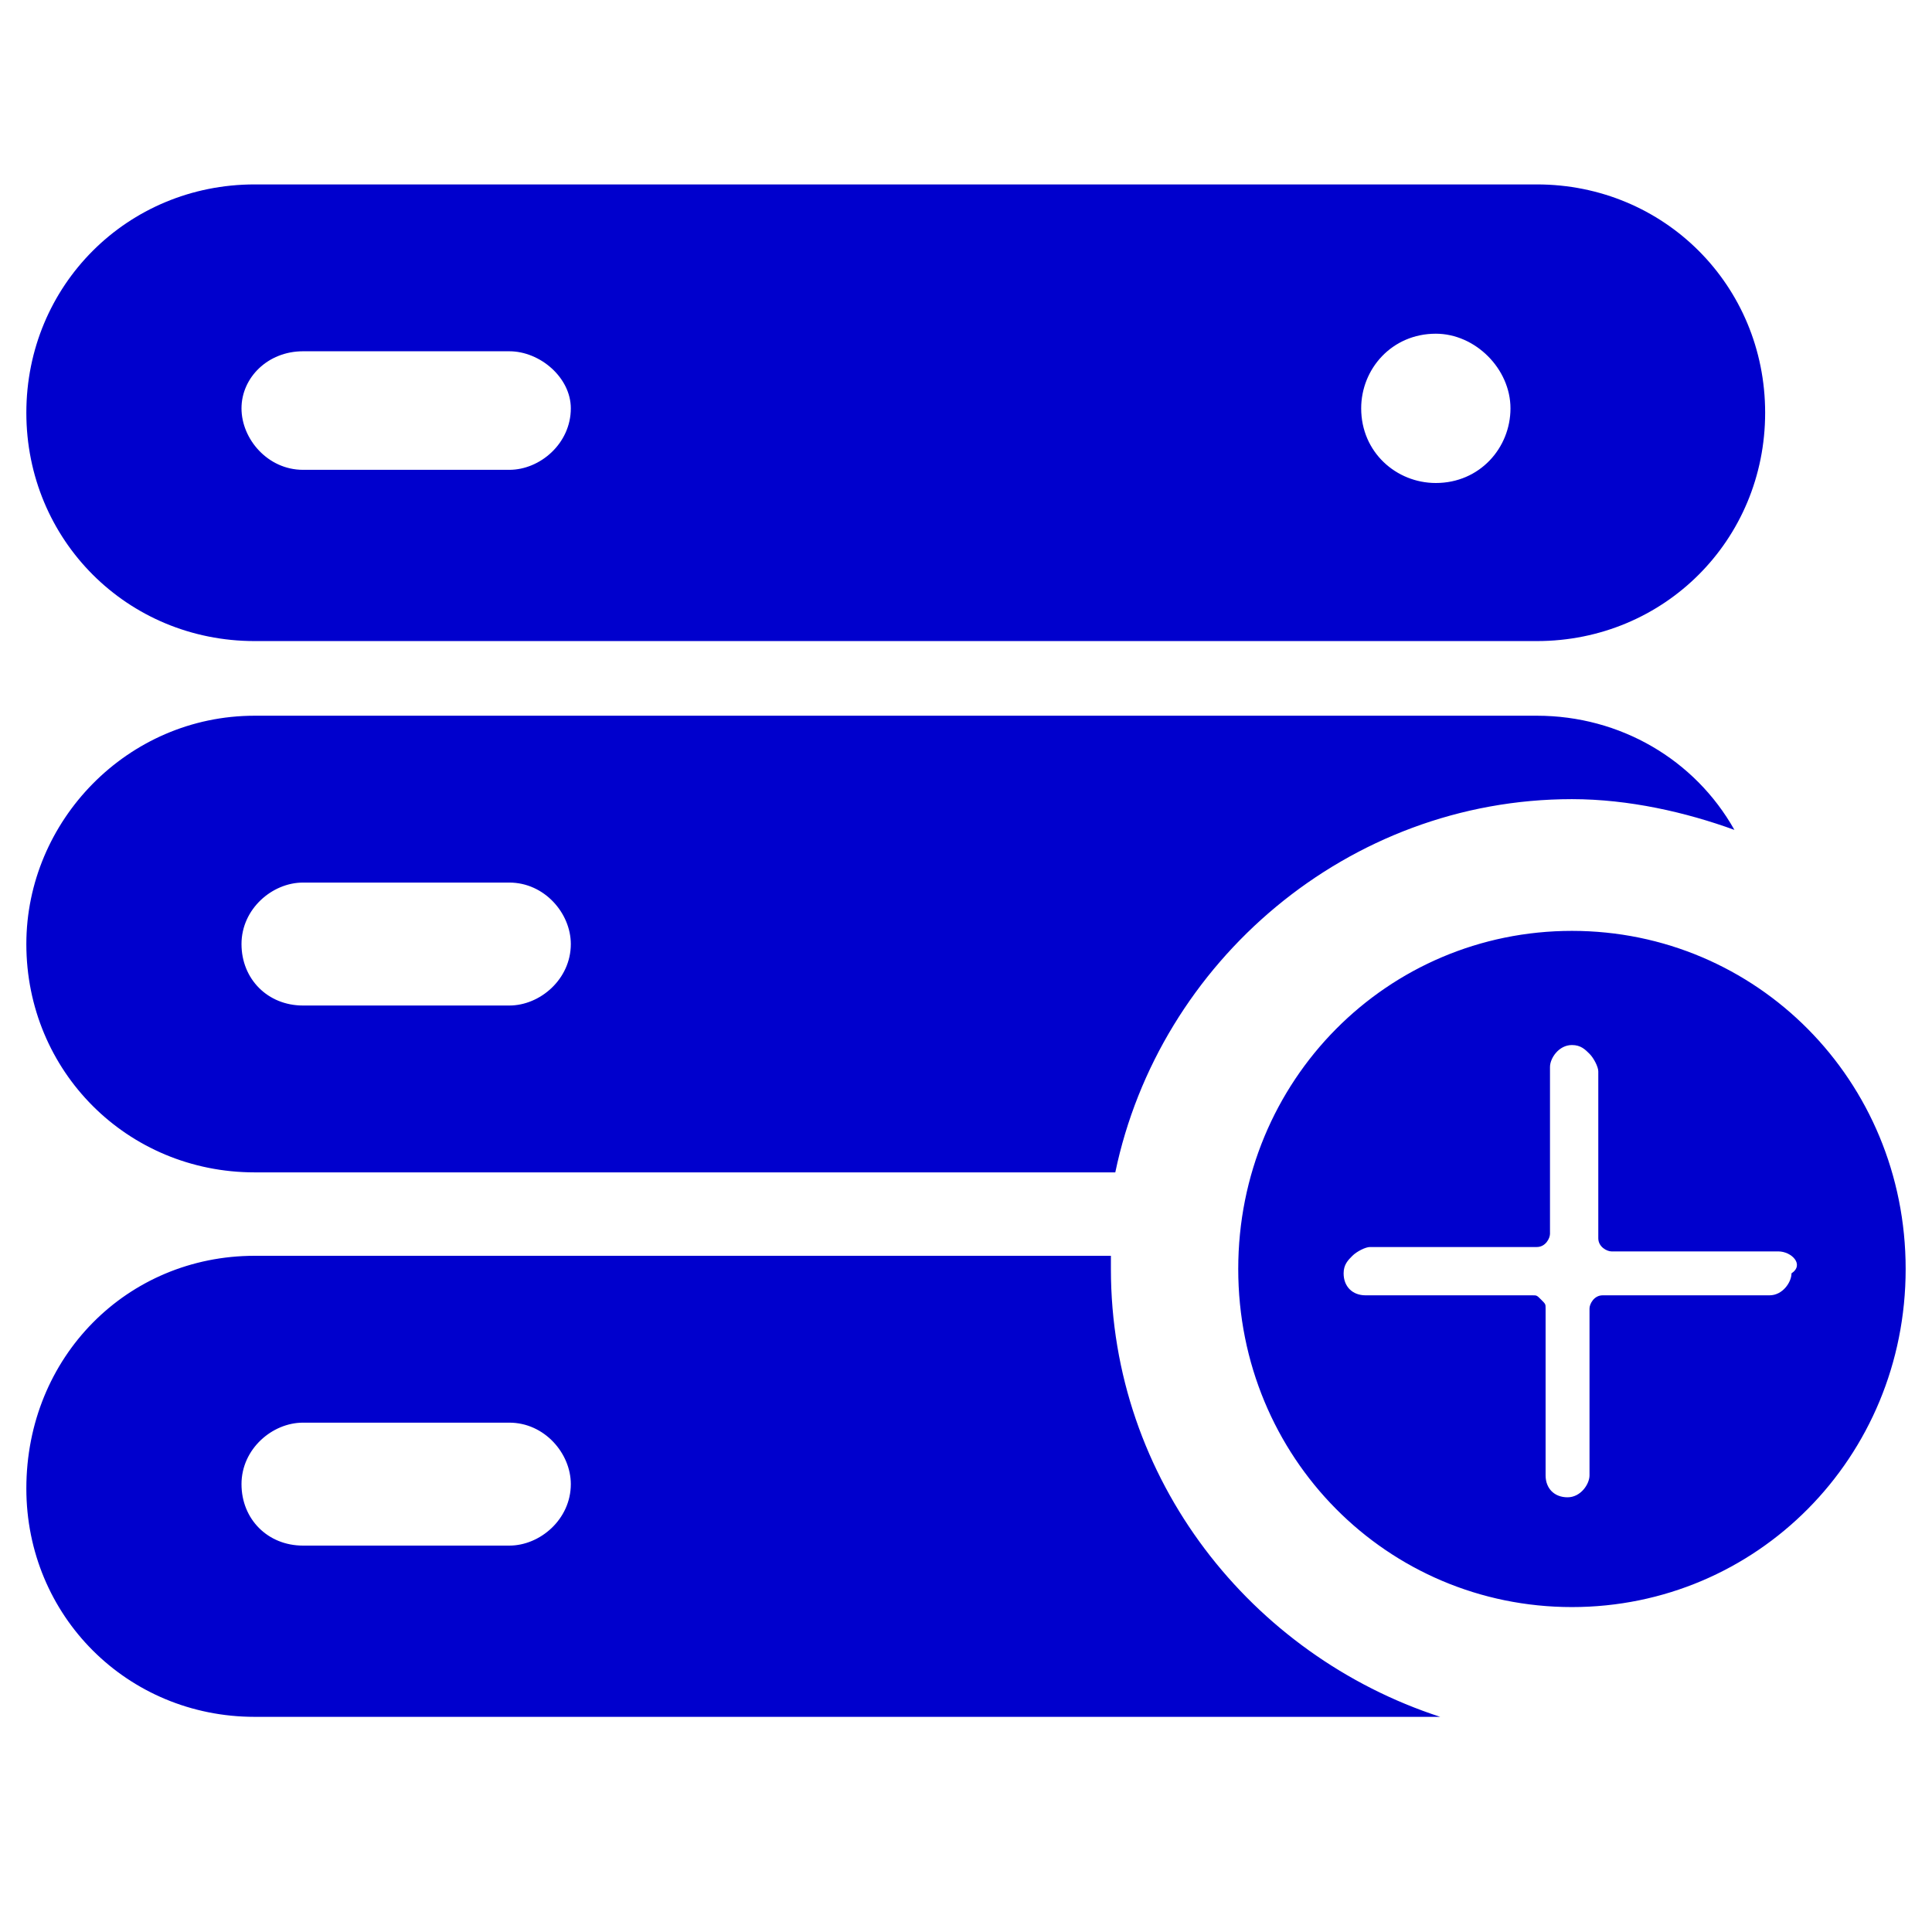
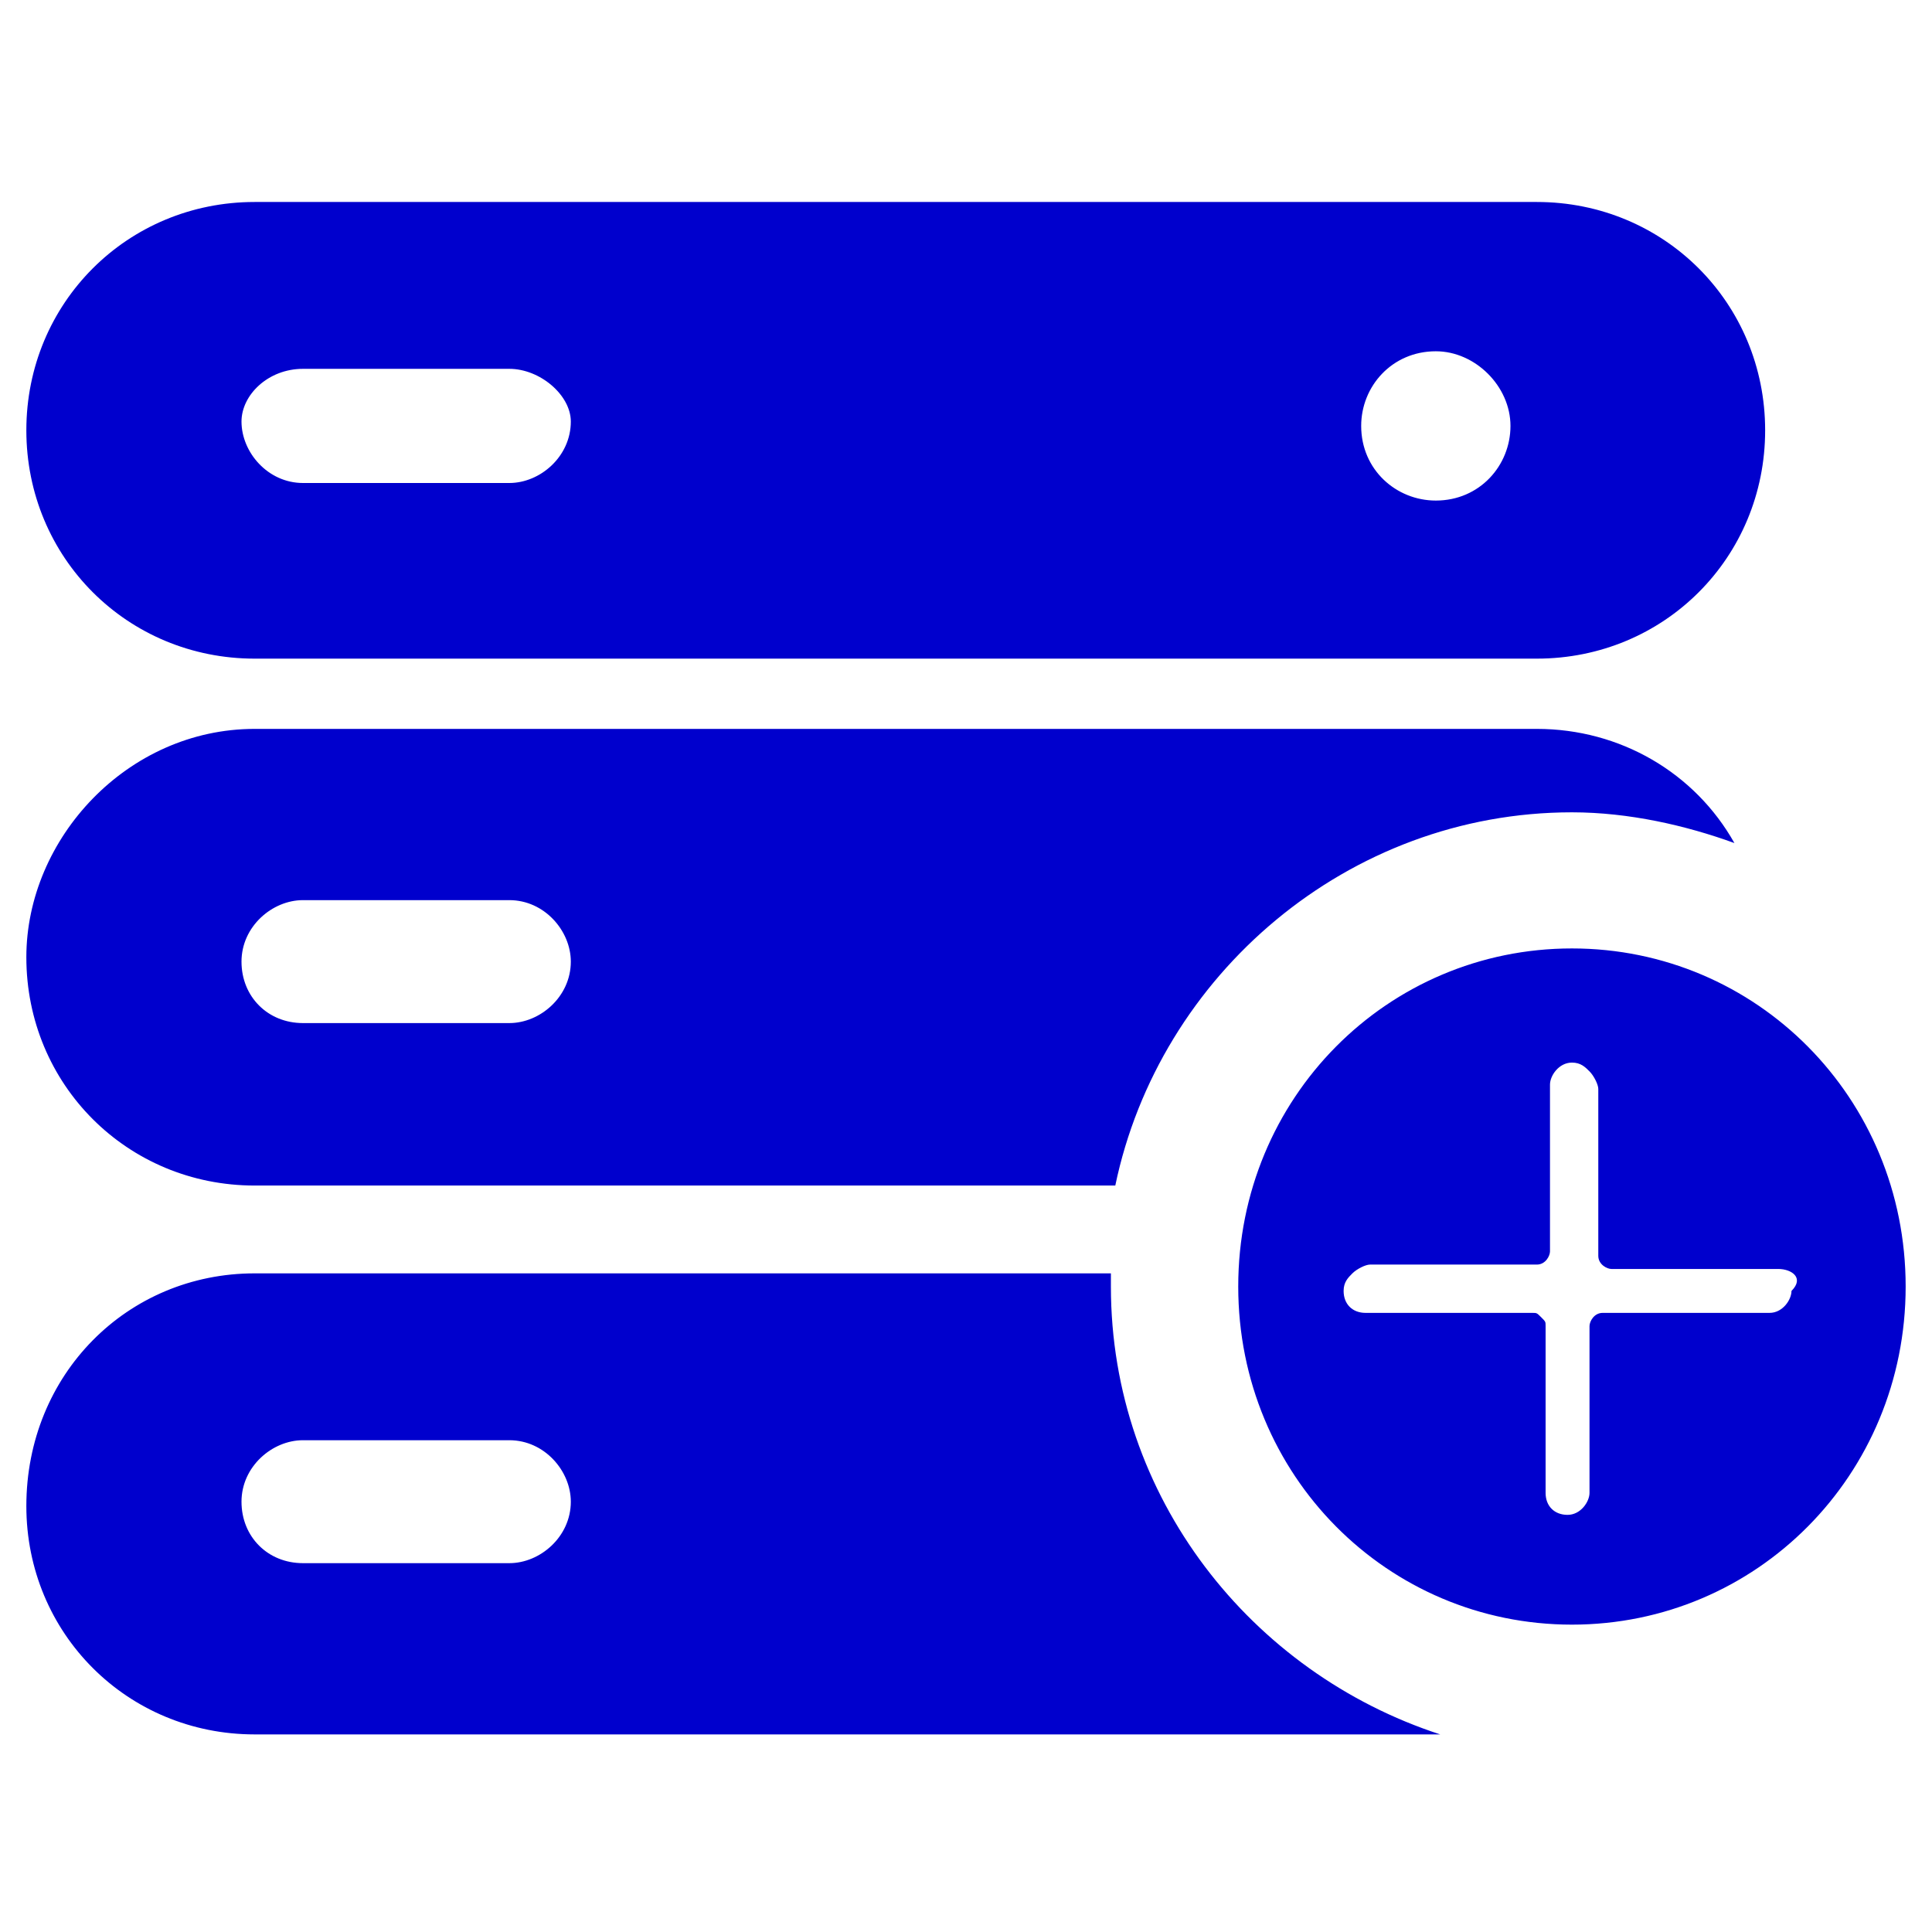
- <svg xmlns="http://www.w3.org/2000/svg" version="1.1" id="Layer_1" x="0px" y="0px" viewBox="-457 259 44 44" style="enable-background:new -457 259 44 44;" xml:space="preserve">
+ <svg xmlns="http://www.w3.org/2000/svg" version="1.1" id="Layer_1" x="0px" y="0px" viewBox="0 0 44 44" style="enable-background:new 0 0 44 44;" xml:space="preserve">
  <style type="text/css">
	.st0{fill:#0000CD;}
</style>
-   <path class="st0" d="M-421.2,295.6c-4.2,0-7.6-3.4-7.6-7.7c0-4.3,3.4-7.7,7.6-7.7c4.2,0,7.6,3.4,7.6,7.7  C-413.6,292.2-417,295.6-421.2,295.6z M-416.5,287.5h-3.8c-0.1,0-0.3-0.1-0.3-0.3v-3.8c0-0.1-0.1-0.3-0.2-0.4  c-0.1-0.1-0.2-0.2-0.4-0.2c-0.3,0-0.5,0.3-0.5,0.5v3.8c0,0.1-0.1,0.3-0.3,0.3h-3.8c-0.1,0-0.3,0.1-0.4,0.2c-0.1,0.1-0.2,0.2-0.2,0.4  c0,0.3,0.2,0.5,0.5,0.5h3.8c0.1,0,0.1,0,0.2,0.1s0.1,0.1,0.1,0.2v3.8c0,0.3,0.2,0.5,0.5,0.5c0.3,0,0.5-0.3,0.5-0.5v-3.8  c0-0.1,0.1-0.3,0.3-0.3h3.8c0.3,0,0.5-0.3,0.5-0.5C-415.9,287.8-416.2,287.5-416.5,287.5z M-422,273.6h-29.2c-2.9,0-5.2-2.3-5.2-5.2  s2.3-5.2,5.2-5.2h29.2c2.9,0,5.2,2.3,5.2,5.2S-419.1,273.6-422,273.6z M-445.4,267h-4.7c-0.8,0-1.4,0.6-1.4,1.3  c0,0.7,0.6,1.4,1.4,1.4h4.7c0.7,0,1.4-0.6,1.4-1.4C-444,267.6-444.7,267-445.4,267z M-424.3,266.6c-1,0-1.7,0.8-1.7,1.7  c0,1,0.8,1.7,1.7,1.7c1,0,1.7-0.8,1.7-1.7C-422.6,267.4-423.4,266.6-424.3,266.6z M-451.2,275.3h29.2c1.9,0,3.6,1,4.5,2.6  c-1.1-0.4-2.4-0.7-3.7-0.7c-5.1,0-9.4,3.7-10.4,8.5h-19.6c-2.9,0-5.2-2.3-5.2-5.2C-456.4,277.7-454.1,275.3-451.2,275.3z   M-450.1,281.9h4.7c0.7,0,1.4-0.6,1.4-1.4c0-0.7-0.6-1.4-1.4-1.4h-4.7c-0.7,0-1.4,0.6-1.4,1.4S-450.9,281.9-450.1,281.9z   M-451.2,287.6h19.5c0,0.1,0,0.2,0,0.3c0,4.8,3.2,8.8,7.5,10.2h-27c-2.9,0-5.2-2.3-5.2-5.2C-456.4,289.9-454.1,287.6-451.2,287.6z   M-450.1,294.2h4.7c0.7,0,1.4-0.6,1.4-1.4c0-0.7-0.6-1.4-1.4-1.4h-4.7c-0.7,0-1.4,0.6-1.4,1.4C-451.5,293.6-450.9,294.2-450.1,294.2  z" />
+   <path class="st0" d="M35.8,37c-4.2,0-7.6-3.4-7.6-7.7c0-4.3,3.4-7.7,7.6-7.7s7.6,3.4,7.6,7.7S40,37,35.8,37z M40.5,28.9h-3.8  c-0.1,0-0.3-0.1-0.3-0.3v-3.8c0-0.1-0.1-0.3-0.2-0.4s-0.2-0.2-0.4-0.2c-0.3,0-0.5,0.3-0.5,0.5v3.8c0,0.1-0.1,0.3-0.3,0.3h-3.8  c-0.1,0-0.3,0.1-0.4,0.2s-0.2,0.2-0.2,0.4c0,0.3,0.2,0.5,0.5,0.5h3.8c0.1,0,0.1,0,0.2,0.1s0.1,0.1,0.1,0.2V34c0,0.3,0.2,0.5,0.5,0.5  s0.5-0.3,0.5-0.5v-3.8c0-0.1,0.1-0.3,0.3-0.3h3.8c0.3,0,0.5-0.3,0.5-0.5C41.1,29.1,40.8,28.9,40.5,28.9z M35,15H5.8  c-2.9,0-5.2-2.3-5.2-5.2s2.3-5.2,5.2-5.2H35c2.9,0,5.2,2.3,5.2,5.2S37.9,15,35,15z M11.6,8.4H6.9C6.1,8.4,5.5,9,5.5,9.6  c0,0.7,0.6,1.4,1.4,1.4h4.7c0.7,0,1.4-0.6,1.4-1.4C13,9,12.3,8.4,11.6,8.4z M32.7,8c-1,0-1.7,0.8-1.7,1.7c0,1,0.8,1.7,1.7,1.7  c1,0,1.7-0.8,1.7-1.7C34.4,8.8,33.6,8,32.7,8z M5.8,16.6H35c1.9,0,3.6,1,4.5,2.6c-1.1-0.4-2.4-0.7-3.7-0.7c-5.1,0-9.4,3.7-10.4,8.5  H5.8c-2.9,0-5.2-2.3-5.2-5.2C0.6,19.1,2.9,16.6,5.8,16.6z M6.9,23.3h4.7c0.7,0,1.4-0.6,1.4-1.4c0-0.7-0.6-1.4-1.4-1.4H6.9  c-0.7,0-1.4,0.6-1.4,1.4S6.1,23.3,6.9,23.3z M5.8,29h19.5c0,0.1,0,0.2,0,0.3c0,4.8,3.2,8.8,7.5,10.2h-27c-2.9,0-5.2-2.3-5.2-5.2  C0.6,31.3,2.9,29,5.8,29z M6.9,35.6h4.7c0.7,0,1.4-0.6,1.4-1.4c0-0.7-0.6-1.4-1.4-1.4H6.9c-0.7,0-1.4,0.6-1.4,1.4S6.1,35.6,6.9,35.6  z" />
</svg>
